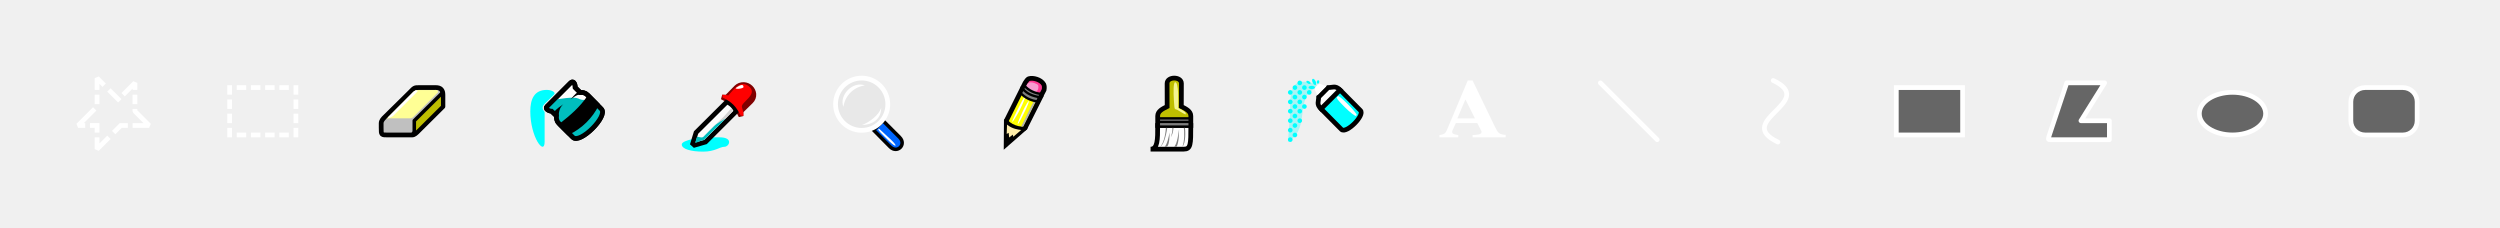
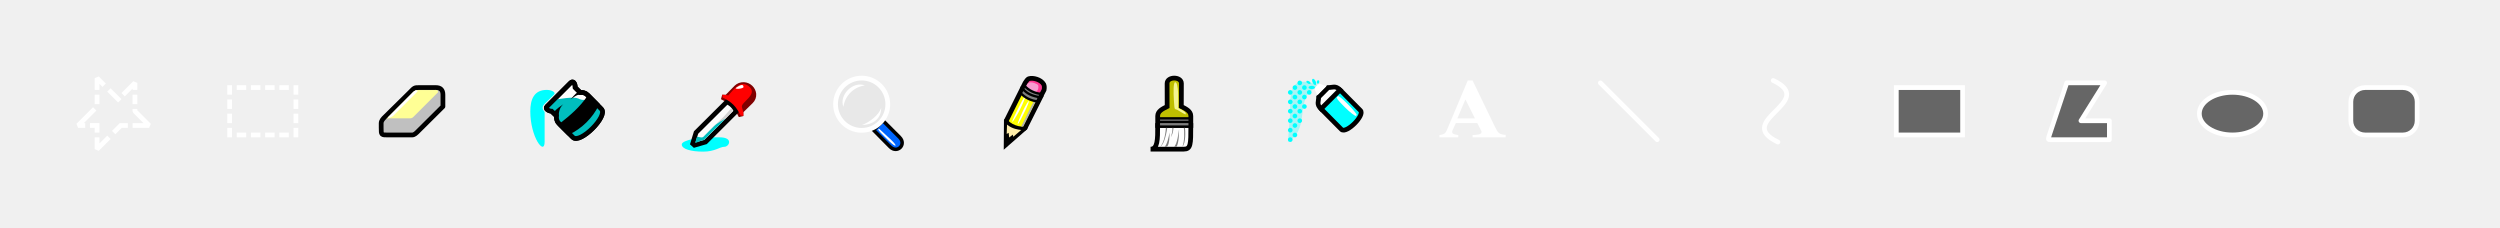
<svg xmlns="http://www.w3.org/2000/svg" width="528" height="48" viewBox="0 0 528 48" version="1.1" id="svg8">
  <defs id="defs2" />
  <g id="layer3" style="display:inline" transform="translate(0,32)">
    <rect style="color:#000000;clip-rule:nonzero;display:inline;overflow:visible;visibility:visible;opacity:1;isolation:auto;mix-blend-mode:normal;color-interpolation:sRGB;color-interpolation-filters:linearRGB;solid-color:#000000;solid-opacity:1;vector-effect:none;fill:#666666;fill-opacity:1;fill-rule:nonzero;stroke:#ffffff;stroke-width:1;stroke-linecap:square;stroke-linejoin:bevel;stroke-miterlimit:4;stroke-dasharray:none;stroke-dashoffset:0;stroke-opacity:1;color-rendering:auto;image-rendering:auto;shape-rendering:auto;text-rendering:auto;enable-background:accumulate" id="rect4559" width="14" height="10" x="496.5" y="-13.5" ry="3" />
    <ellipse style="color:#000000;clip-rule:nonzero;display:inline;overflow:visible;visibility:visible;opacity:1;isolation:auto;mix-blend-mode:normal;color-interpolation:sRGB;color-interpolation-filters:linearRGB;solid-color:#000000;solid-opacity:1;vector-effect:none;fill:#666666;fill-opacity:1;fill-rule:nonzero;stroke:#ffffff;stroke-width:1;stroke-linecap:square;stroke-linejoin:bevel;stroke-miterlimit:4;stroke-dasharray:none;stroke-dashoffset:0;stroke-opacity:1;color-rendering:auto;image-rendering:auto;shape-rendering:auto;text-rendering:auto;enable-background:accumulate" id="path4563" cx="471.5" cy="-8" rx="7" ry="4.5" />
    <rect style="color:#000000;clip-rule:nonzero;display:inline;overflow:visible;visibility:visible;opacity:1;isolation:auto;mix-blend-mode:normal;color-interpolation:sRGB;color-interpolation-filters:linearRGB;solid-color:#000000;solid-opacity:1;vector-effect:none;fill:#666666;fill-opacity:1;fill-rule:nonzero;stroke:#ffffff;stroke-width:1;stroke-linecap:square;stroke-linejoin:miter;stroke-miterlimit:4;stroke-dasharray:none;stroke-dashoffset:0;stroke-opacity:1;color-rendering:auto;image-rendering:auto;shape-rendering:auto;text-rendering:auto;enable-background:accumulate" id="rect4565" width="14" height="10" x="400.5" y="-13.5" />
    <path style="display:inline;fill:#666666;fill-opacity:1;fill-rule:evenodd;stroke:#ffffff;stroke-width:1;stroke-linecap:butt;stroke-linejoin:round;stroke-miterlimit:4;stroke-dasharray:none;stroke-opacity:1" d="M 433,-4 436.5,-14.5 H 444.5 L 439.5,-6.5 H 445.5 V -2.5 H 433 C 432.5,-2.5 432.5,-2.5 433,-4 Z" id="path4567" />
    <path style="display:inline;fill:none;fill-rule:evenodd;stroke:#ffffff;stroke-width:1;stroke-linecap:round;stroke-linejoin:miter;stroke-opacity:1" d="M 338,-14.5 350,-2.5" id="path4569" />
    <path style="display:inline;fill:none;fill-rule:evenodd;stroke:#ffffff;stroke-width:1;stroke-linecap:round;stroke-linejoin:miter;stroke-miterlimit:4;stroke-dasharray:none;stroke-opacity:1" d="M 374.5,-15 C 384,-10.5 366,-6.5 375.5,-2" id="path4573" />
    <g transform="matrix(3.77958,0,0,3.77958,-77.72,-206.52)" aria-label="A" style="font-style:normal;font-weight:normal;font-size:47.625px;line-height:125%;font-family:sans-serif;text-align:start;letter-spacing:0px;word-spacing:0px;text-anchor:start;display:inline;fill:#ffffff;fill-opacity:1;stroke:none;stroke-width:0.265px;stroke-linecap:butt;stroke-linejoin:miter;stroke-opacity:1" id="text4577">
      <path d="M 103.11,53.05 H 101.92 C 101.84,53.19 101.79,53.35 101.72,53.48 101.69,53.56 101.72,53.62 101.77,53.65 101.82,53.68 101.89,53.7 102.05,53.72 V 53.85 H 101 V 53.72 A 0.64,0.64 0 0 0 101.3,53.62 C 101.38,53.55 101.42,53.42 101.52,53.19 L 102.58,50.67 H 102.85 L 104.1,53.26 C 104.2,53.46 104.25,53.55 104.33,53.61 104.41,53.67 104.56,53.71 104.7,53.71 V 53.85 H 102.85 V 53.72 C 102.98,53.72 103.14,53.7 103.22,53.68 103.31,53.66 103.37,53.58 103.35,53.52 L 103.25,53.32 Z M 102.98,52.79 102.45,51.73 102,52.79 Z" style="font-style:normal;font-variant:normal;font-weight:normal;font-stretch:normal;font-size:5.292px;font-family:times;-inkscape-font-specification:times;fill:#ffffff;fill-opacity:0.981;stroke-width:0.265px" id="path4579" />
    </g>
    <g id="g7263" transform="matrix(3.77958,0,0,3.77958,96,-16)">
      <path id="path6593" d="M 23.42,3.04 24.34,3.97 C 24.74,4.37 25.27,3.84 24.87,3.44 L 23.94,2.51 Z" style="fill:#0066ff;fill-rule:evenodd;stroke:#000000;stroke-width:0.198;stroke-linecap:butt;stroke-linejoin:miter;stroke-opacity:1" />
      <circle r="1.46" cy="1.59" cx="22.75" id="path6591" style="color:#000000;clip-rule:nonzero;display:inline;overflow:visible;visibility:visible;opacity:1;isolation:auto;mix-blend-mode:normal;color-interpolation:sRGB;color-interpolation-filters:linearRGB;solid-color:#000000;solid-opacity:1;vector-effect:none;fill:#c0c0c0;fill-opacity:0.161;fill-rule:nonzero;stroke:#ffffff;stroke-width:0.265;color-rendering:auto;image-rendering:auto;shape-rendering:auto;text-rendering:auto;enable-background:accumulate" />
      <path id="path6595" d="M 21.73,1.74 C 21.47,1.08 22.26,0.28 22.93,0.54 A 1.4,1.4 0 0 0 21.73,1.74 Z" style="fill:#ffffff;fill-rule:evenodd;stroke:none;stroke-width:0.265px;stroke-linecap:butt;stroke-linejoin:miter;stroke-opacity:1" />
      <path id="path6595-0" d="M 23.84,1.8 C 23.84,2.46 23.3,2.75 22.77,2.75 23.17,2.61 23.71,2.2 23.84,1.8 Z" style="display:inline;fill:#ffffff;fill-rule:evenodd;stroke:none;stroke-width:0.265px;stroke-linecap:butt;stroke-linejoin:miter;stroke-opacity:1" />
      <path id="path6595-0-1" d="M 23.89,3.11 C 23.78,3.01 23.72,2.94 23.69,2.97 23.65,3 23.71,3.07 23.81,3.18 24.06,3.43 24.57,3.97 24.64,3.9 24.69,3.82 24.13,3.34 23.89,3.11 Z" style="display:inline;fill:#ffffff;fill-rule:evenodd;stroke:none;stroke-width:0.265px;stroke-linecap:butt;stroke-linejoin:miter;stroke-opacity:1" />
    </g>
    <path style="color:#000000;font-style:normal;font-variant:normal;font-weight:normal;font-stretch:normal;font-size:medium;line-height:normal;font-family:sans-serif;font-variant-ligatures:normal;font-variant-position:normal;font-variant-caps:normal;font-variant-numeric:normal;font-variant-alternates:normal;font-feature-settings:normal;text-indent:0;text-align:start;text-decoration:none;text-decoration-line:none;text-decoration-style:solid;text-decoration-color:#000000;letter-spacing:normal;word-spacing:normal;text-transform:none;writing-mode:lr-tb;direction:ltr;text-orientation:mixed;dominant-baseline:auto;baseline-shift:baseline;text-anchor:start;white-space:normal;shape-padding:0;clip-rule:nonzero;display:inline;overflow:visible;visibility:visible;opacity:1;isolation:auto;mix-blend-mode:normal;color-interpolation:sRGB;color-interpolation-filters:linearRGB;solid-color:#000000;solid-opacity:1;vector-effect:none;fill:#800000;fill-opacity:1;fill-rule:evenodd;stroke:none;stroke-width:1px;stroke-linecap:butt;stroke-linejoin:miter;stroke-miterlimit:4;stroke-dasharray:none;stroke-dashoffset:0;stroke-opacity:1;color-rendering:auto;image-rendering:auto;shape-rendering:auto;text-rendering:auto;enable-background:accumulate" d="M 157.103,-14.639 A 2.608,2.608 0 0 0 155.138,-13.883 L 153.286,-11.994 H 152.53 L 152.266,-11.049 C 154.231,-10.066 155.1,-9.197 156.045,-7.269 L 156.99,-7.496 V -8.29 L 158.955,-10.217 A 2.457,2.457 0 0 0 159.711,-12.183 2.721,2.721 0 0 0 158.88,-13.883 2.721,2.721 0 0 0 157.141,-14.639 Z" id="path6636-5" />
    <g id="g7256" transform="matrix(3.77958,0,0,3.77958,80,-16)">
      <path id="path6655" d="M 18.12,3.44 C 18.12,3.44 16.93,3.57 16.93,3.84 16.93,4.1 17.46,4.24 18.13,4.24 18.79,4.24 19.05,3.97 19.31,3.97 19.58,3.97 19.84,3.44 19.04,3.44 H 18.65 L 19.18,2.91 C 19.45,2.65 19.45,2.11 19.05,2.51 Z" style="fill:#00ffff;fill-opacity:1;fill-rule:evenodd;stroke:none;stroke-width:0.265px;stroke-linecap:butt;stroke-linejoin:miter;stroke-opacity:1" />
      <path id="path6653" d="M 19.45,1.46 17.73,3.17 17.54,3.79 17.64,3.88 18.26,3.7 19.98,1.98 C 19.862,1.739 19.696,1.553 19.45,1.46 Z" style="fill:#ffffff;fill-opacity:0.808;fill-rule:evenodd;stroke:#000000;stroke-width:0.265px;stroke-linecap:butt;stroke-linejoin:miter;stroke-opacity:1" />
      <path style="color:#000000;font-style:normal;font-variant:normal;font-weight:normal;font-stretch:normal;font-size:medium;line-height:normal;font-family:sans-serif;font-variant-ligatures:normal;font-variant-position:normal;font-variant-caps:normal;font-variant-numeric:normal;font-variant-alternates:normal;font-feature-settings:normal;text-indent:0;text-align:start;text-decoration:none;text-decoration-line:none;text-decoration-style:solid;text-decoration-color:#000000;letter-spacing:normal;word-spacing:normal;text-transform:none;writing-mode:lr-tb;direction:ltr;text-orientation:mixed;dominant-baseline:auto;baseline-shift:baseline;text-anchor:start;white-space:normal;shape-padding:0;clip-rule:nonzero;display:inline;overflow:visible;visibility:visible;opacity:1;isolation:auto;mix-blend-mode:normal;color-interpolation:sRGB;color-interpolation-filters:linearRGB;solid-color:#000000;solid-opacity:1;vector-effect:none;fill:#ff0000;fill-opacity:1;fill-rule:evenodd;stroke:none;stroke-width:0.265px;stroke-linecap:butt;stroke-linejoin:miter;stroke-miterlimit:4;stroke-dasharray:none;stroke-dashoffset:0;stroke-opacity:1;color-rendering:auto;image-rendering:auto;shape-rendering:auto;text-rendering:auto;enable-background:accumulate" d="M 19.531,1.098 C 19.531,1.098 19.308,1.06 19.19,1.06 L 19.214,1.216 C 19.734,1.476 19.964,1.706 20.214,2.216 L 20.37,2.25 V 2.04 L 20.29,1.745 C 20.218,1.478 21.266,1.025 20.654,0.57 20.188,0.225 19.802,0.804 19.531,1.098 Z" id="path6636" />
      <path id="path6655-8-4" d="M 18.62,2.93 C 18.06,3.49 18.12,3.66 18.67,3.1 L 19.79,1.98 C 19.747,1.909 19.703,1.793 19.66,1.86 L 19.32,2.24 Z" style="display:inline;fill:#d3d3d3;fill-opacity:1;fill-rule:evenodd;stroke:none;stroke-width:0.265px;stroke-linecap:butt;stroke-linejoin:miter;stroke-opacity:1" />
      <path id="path6595-4" d="M 19.98,0.66 C 20.13,0.56 20.38,0.41 20.38,0.63 20.38,0.73 19.8,0.78 19.98,0.66 Z" style="display:inline;fill:#ffffff;fill-rule:evenodd;stroke:none;stroke-width:0.265px;stroke-linecap:butt;stroke-linejoin:miter;stroke-opacity:1" />
      <path id="path6655-8" d="M 18.13,3.42 C 18,3.51 17.8,3.35 17.77,3.44 L 17.68,3.74 C 17.67,3.78 17.93,3.66 17.98,3.64 18.09,3.6 18.15,3.61 18.18,3.58 18.59,3.16 18.98,2.81 19.38,2.39 19.31,2.43 18.91,2.64 18.73,2.82 Z" style="display:inline;fill:#00bebe;fill-opacity:1;fill-rule:evenodd;stroke:none;stroke-width:0.265px;stroke-linecap:butt;stroke-linejoin:miter;stroke-opacity:1" />
    </g>
    <g id="g7239" transform="matrix(3.77958,0,0,3.77958,48,-16)">
      <path id="path6757" d="M 8.73,2.38 10.2,0.93 C 10.46,0.66 10.46,0.66 10.73,0.66 H 11.65 C 11.92,0.66 12.05,0.79 12.05,1.06 V 1.72 L 10.59,3.17 C 10.59,3.17 10.46,3.31 10.33,3.31 H 9 C 8.6,3.31 8.6,3.31 8.6,2.91 V 2.65 C 8.6,2.51 8.73,2.38 8.73,2.38 Z" style="fill:#c0c0c0;fill-opacity:1;fill-rule:evenodd;stroke:#000000;stroke-width:0.265px;stroke-linecap:butt;stroke-linejoin:round;stroke-opacity:1" />
-       <path id="path6759" d="M 10.32,3.3 C 10.39,3.25 10.45,3.17 10.45,3.06 V 2.51 L 12.04,0.93 V 1.72 L 10.58,3.17 Z" style="fill:#bebe00;fill-opacity:0.995;fill-rule:evenodd;stroke:#000000;stroke-width:0.198;stroke-linecap:butt;stroke-linejoin:round;stroke-miterlimit:4;stroke-dasharray:none;stroke-opacity:1" />
+       <path id="path6759" d="M 10.32,3.3 C 10.39,3.25 10.45,3.17 10.45,v1.0.1 (Origin) V 2.51 L 12.04,0.93 V 1.72 L 10.58,3.17 Z" style="fill:#bebe00;fill-opacity:0.995;fill-rule:evenodd;stroke:#000000;stroke-width:0.198;stroke-linecap:butt;stroke-linejoin:round;stroke-miterlimit:4;stroke-dasharray:none;stroke-opacity:1" />
      <path id="path6759-8" d="M 11.64,0.8 H 10.72 C 10.58,0.8 10.46,0.83 10.4,0.9 L 8.86,2.44 C 8.9,2.4 8.94,2.38 9.07,2.38 H 10.19 C 10.33,2.38 10.35,2.35 10.45,2.25 L 11.77,0.93 C 11.8,0.87 11.77,0.79 11.64,0.79 Z" style="display:inline;fill:#ffff95;fill-opacity:0.995;fill-rule:evenodd;stroke:none;stroke-width:0.265;stroke-linecap:butt;stroke-linejoin:round;stroke-miterlimit:4;stroke-dasharray:none;stroke-opacity:1" />
      <path id="path6759-8-8" d="M 10.39,0.9 8.99,2.31 C 8.95,2.35 9.01,2.41 9.26,2.25 L 10.58,0.93 C 10.72,0.82 10.56,0.8 10.51,0.83 10.47,0.84 10.44,0.86 10.39,0.9 Z" style="display:inline;fill:#ffffff;fill-opacity:0.995;fill-rule:evenodd;stroke:none;stroke-width:0.265;stroke-linecap:butt;stroke-linejoin:round;stroke-miterlimit:4;stroke-dasharray:none;stroke-opacity:1" />
    </g>
    <g id="g7248" transform="matrix(3.77958,0,0,3.77958,64,-16)">
      <path id="path6672" d="M 15.08,3.44 14.28,2.64 C 14.16,2.51 14.16,2.38 14.16,2.24 L 13.89,1.98 C 13.76,1.98 13.49,1.85 13.63,1.72 L 14.95,0.4 C 15.08,0.26 15.21,0.4 15.21,0.66 L 15.48,0.93 C 15.61,0.93 15.74,0.93 15.88,1.06 L 16.67,1.86 C 17.07,2.25 15.47,3.84 15.08,3.44 Z" style="fill:#ffffff;fill-rule:evenodd;stroke:#000000;stroke-width:0.265px;stroke-linecap:butt;stroke-linejoin:miter;stroke-opacity:1" />
      <path id="path6655-5" d="M 14.16,2.25 C 14.29,2.78 15.08,3.17 15.21,3.57 15.48,3.57 17.07,2.25 16.67,1.98 16.27,1.46 16.54,1.46 16.01,1.32 15.08,1.46 15.88,1.05 14.16,1.32 13.31,1.46 13.6,1.88 14.16,2.25 Z" style="display:inline;fill:#00bebe;fill-opacity:1;fill-rule:evenodd;stroke:none;stroke-width:0.265px;stroke-linecap:butt;stroke-linejoin:miter;stroke-opacity:1" />
      <path id="path6595-8" d="M 14.95,1.32 C 15.22,1.02 15.29,0.9 15.48,0.92 15.54,0.94 15.54,0.98 15.61,1.06 15.35,1.06 15.35,1.03 14.95,1.32 Z" style="display:inline;fill:#000000;fill-rule:evenodd;stroke:none;stroke-width:0.265px;stroke-linecap:butt;stroke-linejoin:miter;stroke-opacity:1" />
      <path id="path6595-8-9" d="M 14.55,1.59 C 14.15,1.85 14.02,1.99 14.02,2.12 14.05,2.16 14.29,2.38 14.29,2.25 14.29,2.12 14.3,1.79 14.55,1.59 Z" style="display:inline;fill:#000000;fill-rule:evenodd;stroke:none;stroke-width:0.265px;stroke-linecap:butt;stroke-linejoin:miter;stroke-opacity:1" />
      <path id="path6674" d="M 14.42,2.78 C 15.02,2.31 15.58,1.83 16.01,1.19 L 16.41,1.59 A 3.46,3.46 0 0 1 14.81,3.17 Z" style="fill:#000000;fill-rule:evenodd;stroke:#000000;stroke-width:0.265px;stroke-linecap:butt;stroke-linejoin:miter;stroke-opacity:1" />
      <path id="path4644-1" d="M 14.02,1.06 C 14.16,0.93 13.89,0.79 13.62,0.79 12.91,0.79 12.7,1.32 12.7,1.99 12.7,3.44 13.5,4.49 13.5,3.69 V 2.02 C 13.3,1.8 13.41,1.66 13.51,1.56 Z" style="display:inline;opacity:1;fill:#00ffff;fill-opacity:1;fill-rule:evenodd;stroke:none;stroke-width:0.265px;stroke-linecap:butt;stroke-linejoin:miter;stroke-opacity:1" />
      <path id="path6672-8" d="M 15.08,3.44 14.28,2.64 C 14.16,2.51 14.16,2.38 14.16,2.24 L 13.89,1.98 C 13.76,1.98 13.49,1.85 13.63,1.72 L 14.95,0.4 C 15.08,0.26 15.21,0.4 15.21,0.66 L 15.48,0.93 C 15.61,0.93 15.74,0.93 15.88,1.06 L 16.67,1.86 C 17.07,2.25 15.47,3.84 15.08,3.44 Z" style="display:inline;fill:none;fill-rule:evenodd;stroke:#000000;stroke-width:0.265px;stroke-linecap:butt;stroke-linejoin:miter;stroke-opacity:1" />
    </g>
    <g id="g7233" transform="matrix(3.77958,0,0,3.77958,0,-16)" />
    <g id="g7287" transform="matrix(3.77958,0,0,3.77958,128,-16)">
      <path id="path6395" d="M 30.824,2.778 V 2.249 C 30.824,1.984 31.088,1.852 31.353,1.72 L 31.35,0.43 C 31.35,0.03 32.15,0.03 32.15,0.43 L 32.146,1.72 C 32.411,1.852 32.676,1.984 32.676,2.249 V 2.778 Z" style="fill:#bfbf00;fill-opacity:1;fill-rule:evenodd;stroke:#000000;stroke-width:0.265px;stroke-linecap:butt;stroke-linejoin:miter;stroke-opacity:1" />
      <path id="path6406" d="M 32.676,2.778 C 32.676,3.836 32.676,4.101 32.279,4.101 H 30.427 C 30.824,4.101 30.824,3.572 30.824,2.778 Z" style="display:inline;opacity:1;fill:#ffffff;fill-rule:evenodd;stroke:#000000;stroke-width:0.265px;stroke-linecap:butt;stroke-linejoin:miter;stroke-opacity:1" />
      <rect y="2.38" x="30.89" height="0.26" width="1.72" id="rect6981" style="color:#000000;clip-rule:nonzero;display:inline;overflow:visible;visibility:visible;opacity:1;isolation:auto;mix-blend-mode:normal;color-interpolation:sRGB;color-interpolation-filters:linearRGB;solid-color:#000000;solid-opacity:1;vector-effect:none;fill:#808080;fill-opacity:1;fill-rule:nonzero;stroke:#000000;stroke-width:0.132;stroke-linejoin:miter;stroke-miterlimit:4;stroke-dasharray:none;stroke-dashoffset:0;color-rendering:auto;image-rendering:auto;shape-rendering:auto;text-rendering:auto;enable-background:accumulate" />
      <rect y="2.58" x="30.89" height="0.26" width="1.72" id="rect6981-2" style="color:#000000;clip-rule:nonzero;display:inline;overflow:visible;visibility:visible;opacity:1;isolation:auto;mix-blend-mode:normal;color-interpolation:sRGB;color-interpolation-filters:linearRGB;solid-color:#000000;solid-opacity:1;vector-effect:none;fill:#808080;fill-opacity:1;fill-rule:nonzero;stroke:#000000;stroke-width:0.132;stroke-linejoin:miter;stroke-miterlimit:4;stroke-dasharray:none;stroke-dashoffset:0;color-rendering:auto;image-rendering:auto;shape-rendering:auto;text-rendering:auto;enable-background:accumulate" />
      <path id="path6423-6-2" d="M 31.49,3.17 C 31.43,3.46 31.35,3.84 31.21,3.97 H 31.31 C 31.38,3.97 31.49,3.82 31.49,3.17 Z" style="color:#000000;font-style:normal;font-variant:normal;font-weight:normal;font-stretch:normal;font-size:medium;line-height:normal;font-family:sans-serif;font-variant-ligatures:normal;font-variant-position:normal;font-variant-caps:normal;font-variant-numeric:normal;font-variant-alternates:normal;font-feature-settings:normal;text-indent:0;text-align:start;text-decoration:none;text-decoration-line:none;text-decoration-style:solid;text-decoration-color:#000000;letter-spacing:normal;word-spacing:normal;text-transform:none;writing-mode:lr-tb;direction:ltr;text-orientation:mixed;dominant-baseline:auto;baseline-shift:baseline;text-anchor:start;white-space:normal;shape-padding:0;clip-rule:nonzero;display:inline;overflow:visible;visibility:visible;opacity:1;isolation:auto;mix-blend-mode:normal;color-interpolation:sRGB;color-interpolation-filters:linearRGB;solid-color:#000000;solid-opacity:1;vector-effect:none;fill:#808080;fill-opacity:1;fill-rule:evenodd;stroke:none;stroke-width:0.265px;stroke-linecap:butt;stroke-linejoin:miter;stroke-miterlimit:4;stroke-dasharray:none;stroke-dashoffset:0;stroke-opacity:1;color-rendering:auto;image-rendering:auto;shape-rendering:auto;text-rendering:auto;enable-background:accumulate" />
      <path id="path6423-6-2-4" d="M 32.02,2.98 C 31.99,3.17 31.92,3.82 31.74,3.97 H 31.88 C 32.01,3.74 32.02,3.21 32.02,2.98 Z" style="color:#000000;font-style:normal;font-variant:normal;font-weight:normal;font-stretch:normal;font-size:medium;line-height:normal;font-family:sans-serif;font-variant-ligatures:normal;font-variant-position:normal;font-variant-caps:normal;font-variant-numeric:normal;font-variant-alternates:normal;font-feature-settings:normal;text-indent:0;text-align:start;text-decoration:none;text-decoration-line:none;text-decoration-style:solid;text-decoration-color:#000000;letter-spacing:normal;word-spacing:normal;text-transform:none;writing-mode:lr-tb;direction:ltr;text-orientation:mixed;dominant-baseline:auto;baseline-shift:baseline;text-anchor:start;white-space:normal;shape-padding:0;clip-rule:nonzero;display:inline;overflow:visible;visibility:visible;opacity:1;isolation:auto;mix-blend-mode:normal;color-interpolation:sRGB;color-interpolation-filters:linearRGB;solid-color:#000000;solid-opacity:1;vector-effect:none;fill:#808080;fill-opacity:1;fill-rule:evenodd;stroke:none;stroke-width:0.265px;stroke-linecap:butt;stroke-linejoin:miter;stroke-miterlimit:4;stroke-dasharray:none;stroke-dashoffset:0;stroke-opacity:1;color-rendering:auto;image-rendering:auto;shape-rendering:auto;text-rendering:auto;enable-background:accumulate" />
      <path id="path6423-6-2-42-5" d="M 32.2,3.97 C 32.41,3.77 32.37,3.04 32.35,2.91 H 32.28 C 32.32,3.05 32.33,3.7 32.2,3.97 Z" style="color:#000000;font-style:normal;font-variant:normal;font-weight:normal;font-stretch:normal;font-size:medium;line-height:normal;font-family:sans-serif;font-variant-ligatures:normal;font-variant-position:normal;font-variant-caps:normal;font-variant-numeric:normal;font-variant-alternates:normal;font-feature-settings:normal;text-indent:0;text-align:start;text-decoration:none;text-decoration-line:none;text-decoration-style:solid;text-decoration-color:#000000;letter-spacing:normal;word-spacing:normal;text-transform:none;writing-mode:lr-tb;direction:ltr;text-orientation:mixed;dominant-baseline:auto;baseline-shift:baseline;text-anchor:start;white-space:normal;shape-padding:0;clip-rule:nonzero;display:inline;overflow:visible;visibility:visible;opacity:1;isolation:auto;mix-blend-mode:normal;color-interpolation:sRGB;color-interpolation-filters:linearRGB;solid-color:#000000;solid-opacity:1;vector-effect:none;fill:#808080;fill-opacity:1;fill-rule:evenodd;stroke:none;stroke-width:0.265px;stroke-linecap:butt;stroke-linejoin:miter;stroke-miterlimit:4;stroke-dasharray:none;stroke-dashoffset:0;stroke-opacity:1;color-rendering:auto;image-rendering:auto;shape-rendering:auto;text-rendering:auto;enable-background:accumulate" />
      <path id="path6423-6-2-42-5-4" d="M 30.96,3.97 C 31.22,3.84 31.34,3.04 31.36,2.91 H 31.28 C 31.28,3.03 31.22,3.71 30.96,3.97 Z" style="color:#000000;font-style:normal;font-variant:normal;font-weight:normal;font-stretch:normal;font-size:medium;line-height:normal;font-family:sans-serif;font-variant-ligatures:normal;font-variant-position:normal;font-variant-caps:normal;font-variant-numeric:normal;font-variant-alternates:normal;font-feature-settings:normal;text-indent:0;text-align:start;text-decoration:none;text-decoration-line:none;text-decoration-style:solid;text-decoration-color:#000000;letter-spacing:normal;word-spacing:normal;text-transform:none;writing-mode:lr-tb;direction:ltr;text-orientation:mixed;dominant-baseline:auto;baseline-shift:baseline;text-anchor:start;white-space:normal;shape-padding:0;clip-rule:nonzero;display:inline;overflow:visible;visibility:visible;opacity:1;isolation:auto;mix-blend-mode:normal;color-interpolation:sRGB;color-interpolation-filters:linearRGB;solid-color:#000000;solid-opacity:1;vector-effect:none;fill:#808080;fill-opacity:1;fill-rule:evenodd;stroke:none;stroke-width:0.265px;stroke-linecap:butt;stroke-linejoin:miter;stroke-miterlimit:4;stroke-dasharray:none;stroke-dashoffset:0;stroke-opacity:1;color-rendering:auto;image-rendering:auto;shape-rendering:auto;text-rendering:auto;enable-background:accumulate" />
      <path id="path6423-6-2-42-5-2" d="M 31.56,3.44 C 31.64,3.27 31.68,3.2 31.71,2.91 H 31.64 C 31.66,3.05 31.64,3.14 31.56,3.44 Z" style="color:#000000;font-style:normal;font-variant:normal;font-weight:normal;font-stretch:normal;font-size:medium;line-height:normal;font-family:sans-serif;font-variant-ligatures:normal;font-variant-position:normal;font-variant-caps:normal;font-variant-numeric:normal;font-variant-alternates:normal;font-feature-settings:normal;text-indent:0;text-align:start;text-decoration:none;text-decoration-line:none;text-decoration-style:solid;text-decoration-color:#000000;letter-spacing:normal;word-spacing:normal;text-transform:none;writing-mode:lr-tb;direction:ltr;text-orientation:mixed;dominant-baseline:auto;baseline-shift:baseline;text-anchor:start;white-space:normal;shape-padding:0;clip-rule:nonzero;display:inline;overflow:visible;visibility:visible;opacity:1;isolation:auto;mix-blend-mode:normal;color-interpolation:sRGB;color-interpolation-filters:linearRGB;solid-color:#000000;solid-opacity:1;vector-effect:none;fill:#808080;fill-opacity:1;fill-rule:evenodd;stroke:none;stroke-width:0.265px;stroke-linecap:butt;stroke-linejoin:miter;stroke-miterlimit:4;stroke-dasharray:none;stroke-dashoffset:0;stroke-opacity:1;color-rendering:auto;image-rendering:auto;shape-rendering:auto;text-rendering:auto;enable-background:accumulate" />
      <path id="path6525-8" d="M 32.37,2.16 C 32.19,2.08 32.05,1.97 31.93,1.91 31.76,1.82 31.77,1.99 31.73,1.37 31.7,0.93 31.7,0.36 31.8,0.36 32,0.35 31.98,1.4 31.97,1.8 31.97,1.8 32.2,1.9 32.32,2 32.43,2.08 32.39,2.17 32.37,2.16 Z" style="display:inline;fill:#f5f593;fill-opacity:1;fill-rule:evenodd;stroke:none;stroke-width:1" />
    </g>
    <g id="g7318" transform="matrix(3.77958,0,0,3.77958,144,-16)">
      <path id="path4618" d="M 35.72,1.85 36.86,3 C 37.13,3.26 38.19,2.2 37.92,1.94 L 36.78,0.79 C 36.51,0.53 35.45,1.59 35.72,1.85 Z" style="fill:#00ffff;fill-opacity:1;fill-rule:evenodd;stroke:#000000;stroke-width:0.265px;stroke-linecap:butt;stroke-linejoin:miter;stroke-opacity:1" />
      <path id="path4638" d="M 36.115,0.661 C 36.375,0.661 36.52,0.53 36.78,0.79 L 35.72,1.85 C 35.45,1.59 35.586,1.446 35.586,1.191 Z" style="fill:#ffffff;fill-rule:evenodd;stroke:#000000;stroke-width:0.265px;stroke-linecap:butt;stroke-linejoin:miter;stroke-opacity:1" />
      <path id="path4644" d="M 35.59,0.53 C 33.94,-0.12 33.99,0.93 33.99,2.12 L 33.87,3.7 C 35.01,3 34.41,1.7 35.06,0.93 Z" style="opacity:0.3;fill:#00ffff;fill-opacity:1;fill-rule:evenodd;stroke:none;stroke-width:0.265px;stroke-linecap:butt;stroke-linejoin:miter;stroke-opacity:1" />
      <g id="g6264" style="fill:#00ffff">
        <ellipse style="color:#000000;clip-rule:nonzero;display:inline;overflow:visible;visibility:visible;opacity:1;isolation:auto;mix-blend-mode:normal;color-interpolation:sRGB;color-interpolation-filters:linearRGB;solid-color:#000000;solid-opacity:1;vector-effect:none;fill:#00ffff;fill-opacity:1;fill-rule:nonzero;stroke:none;stroke-width:0.265;stroke-linecap:round;stroke-linejoin:round;stroke-miterlimit:4;stroke-dasharray:none;stroke-dashoffset:0;stroke-opacity:1;color-rendering:auto;image-rendering:auto;shape-rendering:auto;text-rendering:auto;enable-background:accumulate" id="path6238" cx="15.55" cy="-31.73" rx="0.19" ry="0.09" transform="rotate(64.45)" />
        <circle style="color:#000000;clip-rule:nonzero;display:inline;overflow:visible;visibility:visible;opacity:1;isolation:auto;mix-blend-mode:normal;color-interpolation:sRGB;color-interpolation-filters:linearRGB;solid-color:#000000;solid-opacity:1;vector-effect:none;fill:#00ffff;fill-opacity:1;fill-rule:nonzero;stroke:none;stroke-width:0.265;stroke-linecap:round;stroke-linejoin:round;stroke-miterlimit:4;stroke-dasharray:none;stroke-dashoffset:0;stroke-opacity:1;color-rendering:auto;image-rendering:auto;shape-rendering:auto;text-rendering:auto;enable-background:accumulate" id="path6238-2" cx="35.06" cy="0.93" r="0.13" />
        <ellipse style="color:#000000;clip-rule:nonzero;display:inline;overflow:visible;visibility:visible;opacity:1;isolation:auto;mix-blend-mode:normal;color-interpolation:sRGB;color-interpolation-filters:linearRGB;solid-color:#000000;solid-opacity:1;vector-effect:none;fill:#00ffff;fill-opacity:1;fill-rule:nonzero;stroke:none;stroke-width:0.265;stroke-linecap:round;stroke-linejoin:round;stroke-miterlimit:4;stroke-dasharray:none;stroke-dashoffset:0;stroke-opacity:1;color-rendering:auto;image-rendering:auto;shape-rendering:auto;text-rendering:auto;enable-background:accumulate" id="path6238-1" cy="0.69" cx="35.2" rx="0.18" ry="0.09" transform="rotate(-0.06)" />
        <circle style="color:#000000;clip-rule:nonzero;display:inline;overflow:visible;visibility:visible;opacity:1;isolation:auto;mix-blend-mode:normal;color-interpolation:sRGB;color-interpolation-filters:linearRGB;solid-color:#000000;solid-opacity:1;vector-effect:none;fill:#00ffff;fill-opacity:1;fill-rule:nonzero;stroke:none;stroke-width:0.265;stroke-linecap:round;stroke-linejoin:round;stroke-miterlimit:4;stroke-dasharray:none;stroke-dashoffset:0;stroke-opacity:1;color-rendering:auto;image-rendering:auto;shape-rendering:auto;text-rendering:auto;enable-background:accumulate" id="path6238-8" cx="34.53" cy="0.4" r="0.13" />
        <circle style="color:#000000;clip-rule:nonzero;display:inline;overflow:visible;visibility:visible;opacity:1;isolation:auto;mix-blend-mode:normal;color-interpolation:sRGB;color-interpolation-filters:linearRGB;solid-color:#000000;solid-opacity:1;vector-effect:none;fill:#00ffff;fill-opacity:1;fill-rule:nonzero;stroke:none;stroke-width:0.265;stroke-linecap:round;stroke-linejoin:round;stroke-miterlimit:4;stroke-dasharray:none;stroke-dashoffset:0;stroke-opacity:1;color-rendering:auto;image-rendering:auto;shape-rendering:auto;text-rendering:auto;enable-background:accumulate" id="path6238-28" cx="34.53" cy="0.93" r="0.13" />
        <circle style="color:#000000;clip-rule:nonzero;display:inline;overflow:visible;visibility:visible;opacity:1;isolation:auto;mix-blend-mode:normal;color-interpolation:sRGB;color-interpolation-filters:linearRGB;solid-color:#000000;solid-opacity:1;vector-effect:none;fill:#00ffff;fill-opacity:1;fill-rule:nonzero;stroke:none;stroke-width:0.265;stroke-linecap:round;stroke-linejoin:round;stroke-miterlimit:4;stroke-dasharray:none;stroke-dashoffset:0;stroke-opacity:1;color-rendering:auto;image-rendering:auto;shape-rendering:auto;text-rendering:auto;enable-background:accumulate" id="path6238-17" cx="34.26" cy="0.66" r="0.13" />
        <circle style="color:#000000;clip-rule:nonzero;display:inline;overflow:visible;visibility:visible;opacity:1;isolation:auto;mix-blend-mode:normal;color-interpolation:sRGB;color-interpolation-filters:linearRGB;solid-color:#000000;solid-opacity:1;vector-effect:none;fill:#00ffff;fill-opacity:1;fill-rule:nonzero;stroke:none;stroke-width:0.265;stroke-linecap:round;stroke-linejoin:round;stroke-miterlimit:4;stroke-dasharray:none;stroke-dashoffset:0;stroke-opacity:1;color-rendering:auto;image-rendering:auto;shape-rendering:auto;text-rendering:auto;enable-background:accumulate" id="path6238-7" cx="34" cy="0.93" r="0.13" />
        <circle style="color:#000000;clip-rule:nonzero;display:inline;overflow:visible;visibility:visible;opacity:1;isolation:auto;mix-blend-mode:normal;color-interpolation:sRGB;color-interpolation-filters:linearRGB;solid-color:#000000;solid-opacity:1;vector-effect:none;fill:#00ffff;fill-opacity:1;fill-rule:nonzero;stroke:none;stroke-width:0.265;stroke-linecap:round;stroke-linejoin:round;stroke-miterlimit:4;stroke-dasharray:none;stroke-dashoffset:0;stroke-opacity:1;color-rendering:auto;image-rendering:auto;shape-rendering:auto;text-rendering:auto;enable-background:accumulate" id="path6238-0" cx="34.26" cy="1.19" r="0.13" />
        <circle style="color:#000000;clip-rule:nonzero;display:inline;overflow:visible;visibility:visible;opacity:1;isolation:auto;mix-blend-mode:normal;color-interpolation:sRGB;color-interpolation-filters:linearRGB;solid-color:#000000;solid-opacity:1;vector-effect:none;fill:#00ffff;fill-opacity:1;fill-rule:nonzero;stroke:none;stroke-width:0.265;stroke-linecap:round;stroke-linejoin:round;stroke-miterlimit:4;stroke-dasharray:none;stroke-dashoffset:0;stroke-opacity:1;color-rendering:auto;image-rendering:auto;shape-rendering:auto;text-rendering:auto;enable-background:accumulate" id="path6238-26" cx="34.79" cy="1.19" r="0.13" />
        <circle style="color:#000000;clip-rule:nonzero;display:inline;overflow:visible;visibility:visible;opacity:1;isolation:auto;mix-blend-mode:normal;color-interpolation:sRGB;color-interpolation-filters:linearRGB;solid-color:#000000;solid-opacity:1;vector-effect:none;fill:#00ffff;fill-opacity:1;fill-rule:nonzero;stroke:none;stroke-width:0.265;stroke-linecap:round;stroke-linejoin:round;stroke-miterlimit:4;stroke-dasharray:none;stroke-dashoffset:0;stroke-opacity:1;color-rendering:auto;image-rendering:auto;shape-rendering:auto;text-rendering:auto;enable-background:accumulate" id="path6238-23" cx="34.53" cy="1.46" r="0.13" />
        <circle style="color:#000000;clip-rule:nonzero;display:inline;overflow:visible;visibility:visible;opacity:1;isolation:auto;mix-blend-mode:normal;color-interpolation:sRGB;color-interpolation-filters:linearRGB;solid-color:#000000;solid-opacity:1;vector-effect:none;fill:#00ffff;fill-opacity:1;fill-rule:nonzero;stroke:none;stroke-width:0.265;stroke-linecap:round;stroke-linejoin:round;stroke-miterlimit:4;stroke-dasharray:none;stroke-dashoffset:0;stroke-opacity:1;color-rendering:auto;image-rendering:auto;shape-rendering:auto;text-rendering:auto;enable-background:accumulate" id="path6238-38" cx="34" cy="1.46" r="0.13" />
        <circle style="color:#000000;clip-rule:nonzero;display:inline;overflow:visible;visibility:visible;opacity:1;isolation:auto;mix-blend-mode:normal;color-interpolation:sRGB;color-interpolation-filters:linearRGB;solid-color:#000000;solid-opacity:1;vector-effect:none;fill:#00ffff;fill-opacity:1;fill-rule:nonzero;stroke:none;stroke-width:0.265;stroke-linecap:round;stroke-linejoin:round;stroke-miterlimit:4;stroke-dasharray:none;stroke-dashoffset:0;stroke-opacity:1;color-rendering:auto;image-rendering:auto;shape-rendering:auto;text-rendering:auto;enable-background:accumulate" id="path6238-00" cx="34.26" cy="1.72" r="0.13" />
        <circle style="color:#000000;clip-rule:nonzero;display:inline;overflow:visible;visibility:visible;opacity:1;isolation:auto;mix-blend-mode:normal;color-interpolation:sRGB;color-interpolation-filters:linearRGB;solid-color:#000000;solid-opacity:1;vector-effect:none;fill:#00ffff;fill-opacity:1;fill-rule:nonzero;stroke:none;stroke-width:0.265;stroke-linecap:round;stroke-linejoin:round;stroke-miterlimit:4;stroke-dasharray:none;stroke-dashoffset:0;stroke-opacity:1;color-rendering:auto;image-rendering:auto;shape-rendering:auto;text-rendering:auto;enable-background:accumulate" id="path6238-04" cx="34.79" cy="1.72" r="0.13" />
        <circle style="color:#000000;clip-rule:nonzero;display:inline;overflow:visible;visibility:visible;opacity:1;isolation:auto;mix-blend-mode:normal;color-interpolation:sRGB;color-interpolation-filters:linearRGB;solid-color:#000000;solid-opacity:1;vector-effect:none;fill:#00ffff;fill-opacity:1;fill-rule:nonzero;stroke:none;stroke-width:0.265;stroke-linecap:round;stroke-linejoin:round;stroke-miterlimit:4;stroke-dasharray:none;stroke-dashoffset:0;stroke-opacity:1;color-rendering:auto;image-rendering:auto;shape-rendering:auto;text-rendering:auto;enable-background:accumulate" id="path6238-9" cx="34.53" cy="1.98" r="0.13" />
        <circle style="color:#000000;clip-rule:nonzero;display:inline;overflow:visible;visibility:visible;opacity:1;isolation:auto;mix-blend-mode:normal;color-interpolation:sRGB;color-interpolation-filters:linearRGB;solid-color:#000000;solid-opacity:1;vector-effect:none;fill:#00ffff;fill-opacity:1;fill-rule:nonzero;stroke:none;stroke-width:0.265;stroke-linecap:round;stroke-linejoin:round;stroke-miterlimit:4;stroke-dasharray:none;stroke-dashoffset:0;stroke-opacity:1;color-rendering:auto;image-rendering:auto;shape-rendering:auto;text-rendering:auto;enable-background:accumulate" id="path6238-5" cx="34" cy="1.98" r="0.13" />
        <circle style="color:#000000;clip-rule:nonzero;display:inline;overflow:visible;visibility:visible;opacity:1;isolation:auto;mix-blend-mode:normal;color-interpolation:sRGB;color-interpolation-filters:linearRGB;solid-color:#000000;solid-opacity:1;vector-effect:none;fill:#00ffff;fill-opacity:1;fill-rule:nonzero;stroke:none;stroke-width:0.265;stroke-linecap:round;stroke-linejoin:round;stroke-miterlimit:4;stroke-dasharray:none;stroke-dashoffset:0;stroke-opacity:1;color-rendering:auto;image-rendering:auto;shape-rendering:auto;text-rendering:auto;enable-background:accumulate" id="path6238-4" cx="34.26" cy="2.25" r="0.13" />
        <circle style="color:#000000;clip-rule:nonzero;display:inline;overflow:visible;visibility:visible;opacity:1;isolation:auto;mix-blend-mode:normal;color-interpolation:sRGB;color-interpolation-filters:linearRGB;solid-color:#000000;solid-opacity:1;vector-effect:none;fill:#00ffff;fill-opacity:1;fill-rule:nonzero;stroke:none;stroke-width:0.265;stroke-linecap:round;stroke-linejoin:round;stroke-miterlimit:4;stroke-dasharray:none;stroke-dashoffset:0;stroke-opacity:1;color-rendering:auto;image-rendering:auto;shape-rendering:auto;text-rendering:auto;enable-background:accumulate" id="path6238-54" cx="34" cy="2.51" r="0.13" />
        <circle style="color:#000000;clip-rule:nonzero;display:inline;overflow:visible;visibility:visible;opacity:1;isolation:auto;mix-blend-mode:normal;color-interpolation:sRGB;color-interpolation-filters:linearRGB;solid-color:#000000;solid-opacity:1;vector-effect:none;fill:#00ffff;fill-opacity:1;fill-rule:nonzero;stroke:none;stroke-width:0.265;stroke-linecap:round;stroke-linejoin:round;stroke-miterlimit:4;stroke-dasharray:none;stroke-dashoffset:0;stroke-opacity:1;color-rendering:auto;image-rendering:auto;shape-rendering:auto;text-rendering:auto;enable-background:accumulate" id="path6238-75" cx="34.53" cy="2.51" r="0.13" />
        <circle style="color:#000000;clip-rule:nonzero;display:inline;overflow:visible;visibility:visible;opacity:1;isolation:auto;mix-blend-mode:normal;color-interpolation:sRGB;color-interpolation-filters:linearRGB;solid-color:#000000;solid-opacity:1;vector-effect:none;fill:#00ffff;fill-opacity:1;fill-rule:nonzero;stroke:none;stroke-width:0.265;stroke-linecap:round;stroke-linejoin:round;stroke-miterlimit:4;stroke-dasharray:none;stroke-dashoffset:0;stroke-opacity:1;color-rendering:auto;image-rendering:auto;shape-rendering:auto;text-rendering:auto;enable-background:accumulate" id="path6238-6" cx="34.26" cy="2.78" r="0.13" />
        <circle style="color:#000000;clip-rule:nonzero;display:inline;overflow:visible;visibility:visible;opacity:1;isolation:auto;mix-blend-mode:normal;color-interpolation:sRGB;color-interpolation-filters:linearRGB;solid-color:#000000;solid-opacity:1;vector-effect:none;fill:#00ffff;fill-opacity:1;fill-rule:nonzero;stroke:none;stroke-width:0.265;stroke-linecap:round;stroke-linejoin:round;stroke-miterlimit:4;stroke-dasharray:none;stroke-dashoffset:0;stroke-opacity:1;color-rendering:auto;image-rendering:auto;shape-rendering:auto;text-rendering:auto;enable-background:accumulate" id="path6238-48" cx="34" cy="3.04" r="0.13" />
        <circle style="color:#000000;clip-rule:nonzero;display:inline;overflow:visible;visibility:visible;opacity:1;isolation:auto;mix-blend-mode:normal;color-interpolation:sRGB;color-interpolation-filters:linearRGB;solid-color:#000000;solid-opacity:1;vector-effect:none;fill:#00ffff;fill-opacity:1;fill-rule:nonzero;stroke:none;stroke-width:0.265;stroke-linecap:round;stroke-linejoin:round;stroke-miterlimit:4;stroke-dasharray:none;stroke-dashoffset:0;stroke-opacity:1;color-rendering:auto;image-rendering:auto;shape-rendering:auto;text-rendering:auto;enable-background:accumulate" id="path6238-15" cx="34.26" cy="3.31" r="0.13" />
        <circle style="color:#000000;clip-rule:nonzero;display:inline;overflow:visible;visibility:visible;opacity:1;isolation:auto;mix-blend-mode:normal;color-interpolation:sRGB;color-interpolation-filters:linearRGB;solid-color:#000000;solid-opacity:1;vector-effect:none;fill:#00ffff;fill-opacity:1;fill-rule:nonzero;stroke:none;stroke-width:0.265;stroke-linecap:round;stroke-linejoin:round;stroke-miterlimit:4;stroke-dasharray:none;stroke-dashoffset:0;stroke-opacity:1;color-rendering:auto;image-rendering:auto;shape-rendering:auto;text-rendering:auto;enable-background:accumulate" id="path6238-78" cx="34" cy="3.57" r="0.13" />
        <circle style="color:#000000;clip-rule:nonzero;display:inline;overflow:visible;visibility:visible;opacity:1;isolation:auto;mix-blend-mode:normal;color-interpolation:sRGB;color-interpolation-filters:linearRGB;solid-color:#000000;solid-opacity:1;vector-effect:none;fill:#00ffff;fill-opacity:1;fill-rule:nonzero;stroke:none;stroke-width:0.265;stroke-linecap:round;stroke-linejoin:round;stroke-miterlimit:4;stroke-dasharray:none;stroke-dashoffset:0;stroke-opacity:1;color-rendering:auto;image-rendering:auto;shape-rendering:auto;text-rendering:auto;enable-background:accumulate" id="path6238-28-1" cx="34.79" cy="0.66" r="0.13" />
        <ellipse style="color:#000000;clip-rule:nonzero;display:inline;overflow:visible;visibility:visible;opacity:1;isolation:auto;mix-blend-mode:normal;color-interpolation:sRGB;color-interpolation-filters:linearRGB;solid-color:#000000;solid-opacity:1;vector-effect:none;fill:#00ffff;fill-opacity:1;fill-rule:nonzero;stroke:none;stroke-width:0.265;stroke-linecap:round;stroke-linejoin:round;stroke-miterlimit:4;stroke-dasharray:none;stroke-dashoffset:0;stroke-opacity:1;color-rendering:auto;image-rendering:auto;shape-rendering:auto;text-rendering:auto;enable-background:accumulate" id="path6238-1-0" transform="rotate(98.4)" ry="0.07" rx="0.1" cy="-35.22" cx="-4.85" />
        <ellipse style="color:#000000;clip-rule:nonzero;display:inline;overflow:visible;visibility:visible;opacity:1;isolation:auto;mix-blend-mode:normal;color-interpolation:sRGB;color-interpolation-filters:linearRGB;solid-color:#000000;solid-opacity:1;vector-effect:none;fill:#00ffff;fill-opacity:1;fill-rule:nonzero;stroke:none;stroke-width:0.265;stroke-linecap:round;stroke-linejoin:round;stroke-miterlimit:4;stroke-dasharray:none;stroke-dashoffset:0;stroke-opacity:1;color-rendering:auto;image-rendering:auto;shape-rendering:auto;text-rendering:auto;enable-background:accumulate" id="path6238-1-0-1" transform="rotate(30.1)" ry="0.07" rx="0.13" cy="-17.24" cx="30.48" />
      </g>
      <path id="path4640" d="M 35.555,0.86 35.5,0.75 C 35.51,0.7 35.61,0.6 35.66,0.59 L 35.778,0.637 Z" style="fill:#000000;fill-rule:evenodd;stroke:#ffffff;stroke-width:0.265px;stroke-linecap:butt;stroke-linejoin:miter;stroke-opacity:1" />
      <path id="path6595-0-1-7" d="M 37.711,2.197 C 37.76,2.107 36.75,1.083 36.671,1.137 36.651,1.152 36.62,1.18 36.605,1.196 36.575,1.246 36.652,1.362 37.039,1.749 37.324,2.034 37.636,2.28 37.676,2.24 Z" style="display:inline;fill:#ffffff;fill-rule:evenodd;stroke:none;stroke-width:0.265px;stroke-linecap:butt;stroke-linejoin:miter;stroke-opacity:1" />
    </g>
    <g id="g7275" transform="matrix(3.77958,0,0,3.77958,112,-16)">
      <path id="path6485" d="M 26.6,2.51 C 26.72,2.25 27.78,2.65 27.65,2.91 L 26.59,3.84 Z" style="fill:#000000;fill-rule:evenodd;stroke:#000000;stroke-width:0.265px;stroke-linecap:butt;stroke-linejoin:miter;stroke-opacity:1" />
      <path id="path6487" d="M 26.6,2.51 C 26.6,2.78 27.48,3.11 27.65,2.91 L 28.58,1.06 C 28.44,1.32 27.38,1.06 27.52,0.66 Z" style="fill:#ffff00;fill-rule:evenodd;stroke:#000000;stroke-width:0.265px;stroke-linecap:butt;stroke-linejoin:miter;stroke-opacity:1" />
      <path id="path6485-8" d="M 27.52,0.66 27.65,0.4 C 27.72,0.3 27.78,0.18 27.88,0.16 28.08,0.1 28.53,0.2 28.69,0.48 28.73,0.56 28.73,0.68 28.71,0.79 L 28.57,1.06 C 28.44,1.32 27.38,1.06 27.52,0.66 Z" style="display:inline;fill:#ff3993;fill-opacity:1;fill-rule:evenodd;stroke:#000000;stroke-width:0.265px;stroke-linecap:butt;stroke-linejoin:miter;stroke-opacity:1" />
      <path id="path6525" d="M 27.93,0.92 C 27.84,0.9 27.73,0.86 27.7,0.77 27.66,0.65 27.73,0.47 27.84,0.4 27.95,0.33 28.12,0.38 28.24,0.44 28.31,0.46 28.38,0.5 28.39,0.57 A 0.37,0.37 0 0 1 28.24,0.93 C 28.15,0.98 28.03,0.95 27.93,0.93 Z" style="fill:#f69cd0;fill-opacity:1;fill-rule:evenodd;stroke:none" />
      <path id="path6525-3" d="M 27.38,1.85 C 27.12,2.38 26.59,3.17 27.25,1.85 27.91,0.53 27.65,1.32 27.38,1.85 Z" style="display:inline;fill:#ffffff;fill-rule:evenodd;stroke:none;stroke-width:1" />
      <path id="path6525-3-4" d="M 27.55,2.83 A 0.28,0.28 0 0 1 27.43,2.84 C 27.8,2.11 28.15,1.35 28.23,1.29 H 28.31 Z" style="display:inline;fill:#b3b3b3;fill-rule:evenodd;stroke:none;stroke-width:1" />
      <path id="path6525-3-0" d="M 27.57,2.12 C 27.09,3.09 27.17,2.72 27.52,1.98 27.87,1.25 28.05,1.15 27.57,2.12 Z" style="display:inline;fill:#ffffff;fill-rule:evenodd;stroke:none;stroke-width:1" />
      <path id="path6571" d="M 26.64,2.72 26.62,3.25 26.73,3.19 26.76,3.45 26.96,3.29 26.99,3.41 27.43,3.03 C 27.26,3.01 26.93,2.97 26.64,2.73 Z" style="fill:#ffeeaa;fill-opacity:1;fill-rule:evenodd;stroke:none;stroke-width:0.265px;stroke-linecap:butt;stroke-linejoin:miter;stroke-opacity:1" />
      <path id="rect6981-2-5-9" d="M 27.62,0.56 C 27.83,0.82 28.22,0.99 28.53,1.01 L 28.42,1.25 C 28.02,1.17 27.8,1.1 27.51,0.8 Z" style="color:#000000;clip-rule:nonzero;display:inline;overflow:visible;visibility:visible;opacity:1;isolation:auto;mix-blend-mode:normal;color-interpolation:sRGB;color-interpolation-filters:linearRGB;solid-color:#000000;solid-opacity:1;vector-effect:none;fill:#808080;fill-opacity:1;fill-rule:nonzero;stroke:#000000;stroke-width:0.132;stroke-linejoin:miter;stroke-miterlimit:4;stroke-dasharray:none;stroke-dashoffset:0;color-rendering:auto;image-rendering:auto;shape-rendering:auto;text-rendering:auto;enable-background:accumulate" />
      <path id="rect6981-2-5" d="M 27.53,0.74 C 27.75,1.01 28.09,1.14 28.43,1.19 L 28.33,1.43 A 1.5,1.5 0 0 1 27.41,0.98 Z" style="color:#000000;clip-rule:nonzero;display:inline;overflow:visible;visibility:visible;opacity:1;isolation:auto;mix-blend-mode:normal;color-interpolation:sRGB;color-interpolation-filters:linearRGB;solid-color:#000000;solid-opacity:1;vector-effect:none;fill:#808080;fill-opacity:1;fill-rule:nonzero;stroke:#000000;stroke-width:0.132;stroke-linejoin:miter;stroke-miterlimit:4;stroke-dasharray:none;stroke-dashoffset:0;color-rendering:auto;image-rendering:auto;shape-rendering:auto;text-rendering:auto;enable-background:accumulate" />
    </g>
    <g id="g7211" transform="matrix(3.77958,0,0,3.77958,16,-16)" style="stroke:#ffffff">
      <path d="M 1.191,0.794 V 0.132 L 1.587,0.529" style="fill:none;fill-rule:evenodd;stroke:#ffffff;stroke-width:0.265px;stroke-linecap:butt;stroke-linejoin:bevel;stroke-opacity:1" id="path7174" />
      <path id="path7176" d="M 1.852,0.794 2.46,1.4" style="fill:none;fill-rule:evenodd;stroke:#ffffff;stroke-width:0.265px;stroke-linecap:butt;stroke-linejoin:miter;stroke-opacity:1" />
      <path d="M 2.646,1.058 3.307,0.397 V 0.794" style="fill:none;fill-rule:evenodd;stroke:#ffffff;stroke-width:0.265px;stroke-linecap:butt;stroke-linejoin:bevel;stroke-opacity:1" id="path7180" />
      <path id="path7182" d="M 3.307,1.058 V 1.587" style="fill:none;fill-rule:evenodd;stroke:#ffffff;stroke-width:0.265px;stroke-linecap:butt;stroke-linejoin:miter;stroke-opacity:1" />
      <path d="M 3.175,2.778 H 4.101 L 3.307,1.984 V 1.852" style="fill:none;fill-rule:evenodd;stroke:#ffffff;stroke-width:0.265px;stroke-linecap:butt;stroke-linejoin:bevel;stroke-opacity:1" id="path7186" />
      <path id="path7188" d="M 2.91,2.778 H 2.514 L 2.117,3.175" style="fill:none;fill-rule:evenodd;stroke:#ffffff;stroke-width:0.265px;stroke-linecap:butt;stroke-linejoin:miter;stroke-opacity:1" />
      <path id="path7190" d="M 1.852,3.44 1.191,4.101 V 3.44" style="fill:none;fill-rule:evenodd;stroke:#ffffff;stroke-width:0.265px;stroke-linecap:butt;stroke-linejoin:bevel;stroke-opacity:1" />
      <path id="path7192" d="M 1.191,3.175 V 2.778 H 0.794" style="fill:none;fill-rule:evenodd;stroke:#ffffff;stroke-width:0.265px;stroke-linecap:butt;stroke-linejoin:miter;stroke-opacity:1" />
      <path id="path7194" d="M 0.529,2.778 H 0.132 L 1.058,1.852" style="fill:none;fill-rule:evenodd;stroke:#ffffff;stroke-width:0.265px;stroke-linecap:butt;stroke-linejoin:bevel;stroke-opacity:1" />
      <path id="path7196" d="M 1.191,1.587 V 1.058" style="fill:none;fill-rule:evenodd;stroke:#ffffff;stroke-width:0.265px;stroke-linecap:butt;stroke-linejoin:miter;stroke-opacity:1" />
    </g>
    <g id="g956" style="stroke:#ffffff">
      <g id="g969" style="display:inline;stroke:#ffffff" transform="translate(32,-18)">
        <path style="fill:none;fill-rule:evenodd;stroke:#ffffff;stroke-width:1px;stroke-linecap:butt;stroke-linejoin:miter;stroke-opacity:1" d="M 18,4.5 H 20" id="path936" />
        <path style="display:inline;fill:none;fill-rule:evenodd;stroke:#ffffff;stroke-width:1px;stroke-linecap:butt;stroke-linejoin:miter;stroke-opacity:1" d="M 21,4.5 H 23" id="path936-0" />
        <path style="display:inline;fill:none;fill-rule:evenodd;stroke:#ffffff;stroke-width:1px;stroke-linecap:butt;stroke-linejoin:miter;stroke-opacity:1" d="M 24,4.5 H 26" id="path936-5" />
        <path style="display:inline;fill:none;fill-rule:evenodd;stroke:#ffffff;stroke-width:1px;stroke-linecap:butt;stroke-linejoin:miter;stroke-opacity:1" d="M 27,4.5 H 29" id="path936-6" />
      </g>
      <g id="g969-3" style="display:inline;stroke:#ffffff" transform="rotate(-90,29.5,-14.5)">
        <path style="fill:none;fill-rule:evenodd;stroke:#ffffff;stroke-width:1px;stroke-linecap:butt;stroke-linejoin:miter;stroke-opacity:1" d="M 18,4.5 H 20" id="path936-4" />
        <path style="display:inline;fill:none;fill-rule:evenodd;stroke:#ffffff;stroke-width:1px;stroke-linecap:butt;stroke-linejoin:miter;stroke-opacity:1" d="M 21,4.5 H 23" id="path936-0-9" />
        <path style="display:inline;fill:none;fill-rule:evenodd;stroke:#ffffff;stroke-width:1px;stroke-linecap:butt;stroke-linejoin:miter;stroke-opacity:1" d="M 24,4.5 H 26" id="path936-5-3" />
        <path style="display:inline;fill:none;fill-rule:evenodd;stroke:#ffffff;stroke-width:1px;stroke-linecap:butt;stroke-linejoin:miter;stroke-opacity:1" d="M 27,4.5 H 29" id="path936-6-5" />
      </g>
      <g id="g969-4" style="display:inline;stroke:#ffffff" transform="translate(32,-8)">
        <path style="fill:none;fill-rule:evenodd;stroke:#ffffff;stroke-width:1px;stroke-linecap:butt;stroke-linejoin:miter;stroke-opacity:1" d="M 18,4.5 H 20" id="path936-05" />
        <path style="display:inline;fill:none;fill-rule:evenodd;stroke:#ffffff;stroke-width:1px;stroke-linecap:butt;stroke-linejoin:miter;stroke-opacity:1" d="M 21,4.5 H 23" id="path936-0-7" />
        <path style="display:inline;fill:none;fill-rule:evenodd;stroke:#ffffff;stroke-width:1px;stroke-linecap:butt;stroke-linejoin:miter;stroke-opacity:1" d="M 24,4.5 H 26" id="path936-5-9" />
        <path style="display:inline;fill:none;fill-rule:evenodd;stroke:#ffffff;stroke-width:1px;stroke-linecap:butt;stroke-linejoin:miter;stroke-opacity:1" d="M 27,4.5 H 29" id="path936-6-9" />
      </g>
      <g id="g969-3-5" style="display:inline;stroke:#ffffff" transform="rotate(-90,36.5,-21.5)">
        <path style="fill:none;fill-rule:evenodd;stroke:#ffffff;stroke-width:1px;stroke-linecap:butt;stroke-linejoin:miter;stroke-opacity:1" d="M 18,4.5 H 20" id="path936-4-5" />
        <path style="display:inline;fill:none;fill-rule:evenodd;stroke:#ffffff;stroke-width:1px;stroke-linecap:butt;stroke-linejoin:miter;stroke-opacity:1" d="M 21,4.5 H 23" id="path936-0-9-0" />
        <path style="display:inline;fill:none;fill-rule:evenodd;stroke:#ffffff;stroke-width:1px;stroke-linecap:butt;stroke-linejoin:miter;stroke-opacity:1" d="M 24,4.5 H 26" id="path936-5-3-9" />
        <path style="display:inline;fill:none;fill-rule:evenodd;stroke:#ffffff;stroke-width:1px;stroke-linecap:butt;stroke-linejoin:miter;stroke-opacity:1" d="M 27,4.5 H 29" id="path936-6-5-9" />
      </g>
    </g>
  </g>
</svg>
